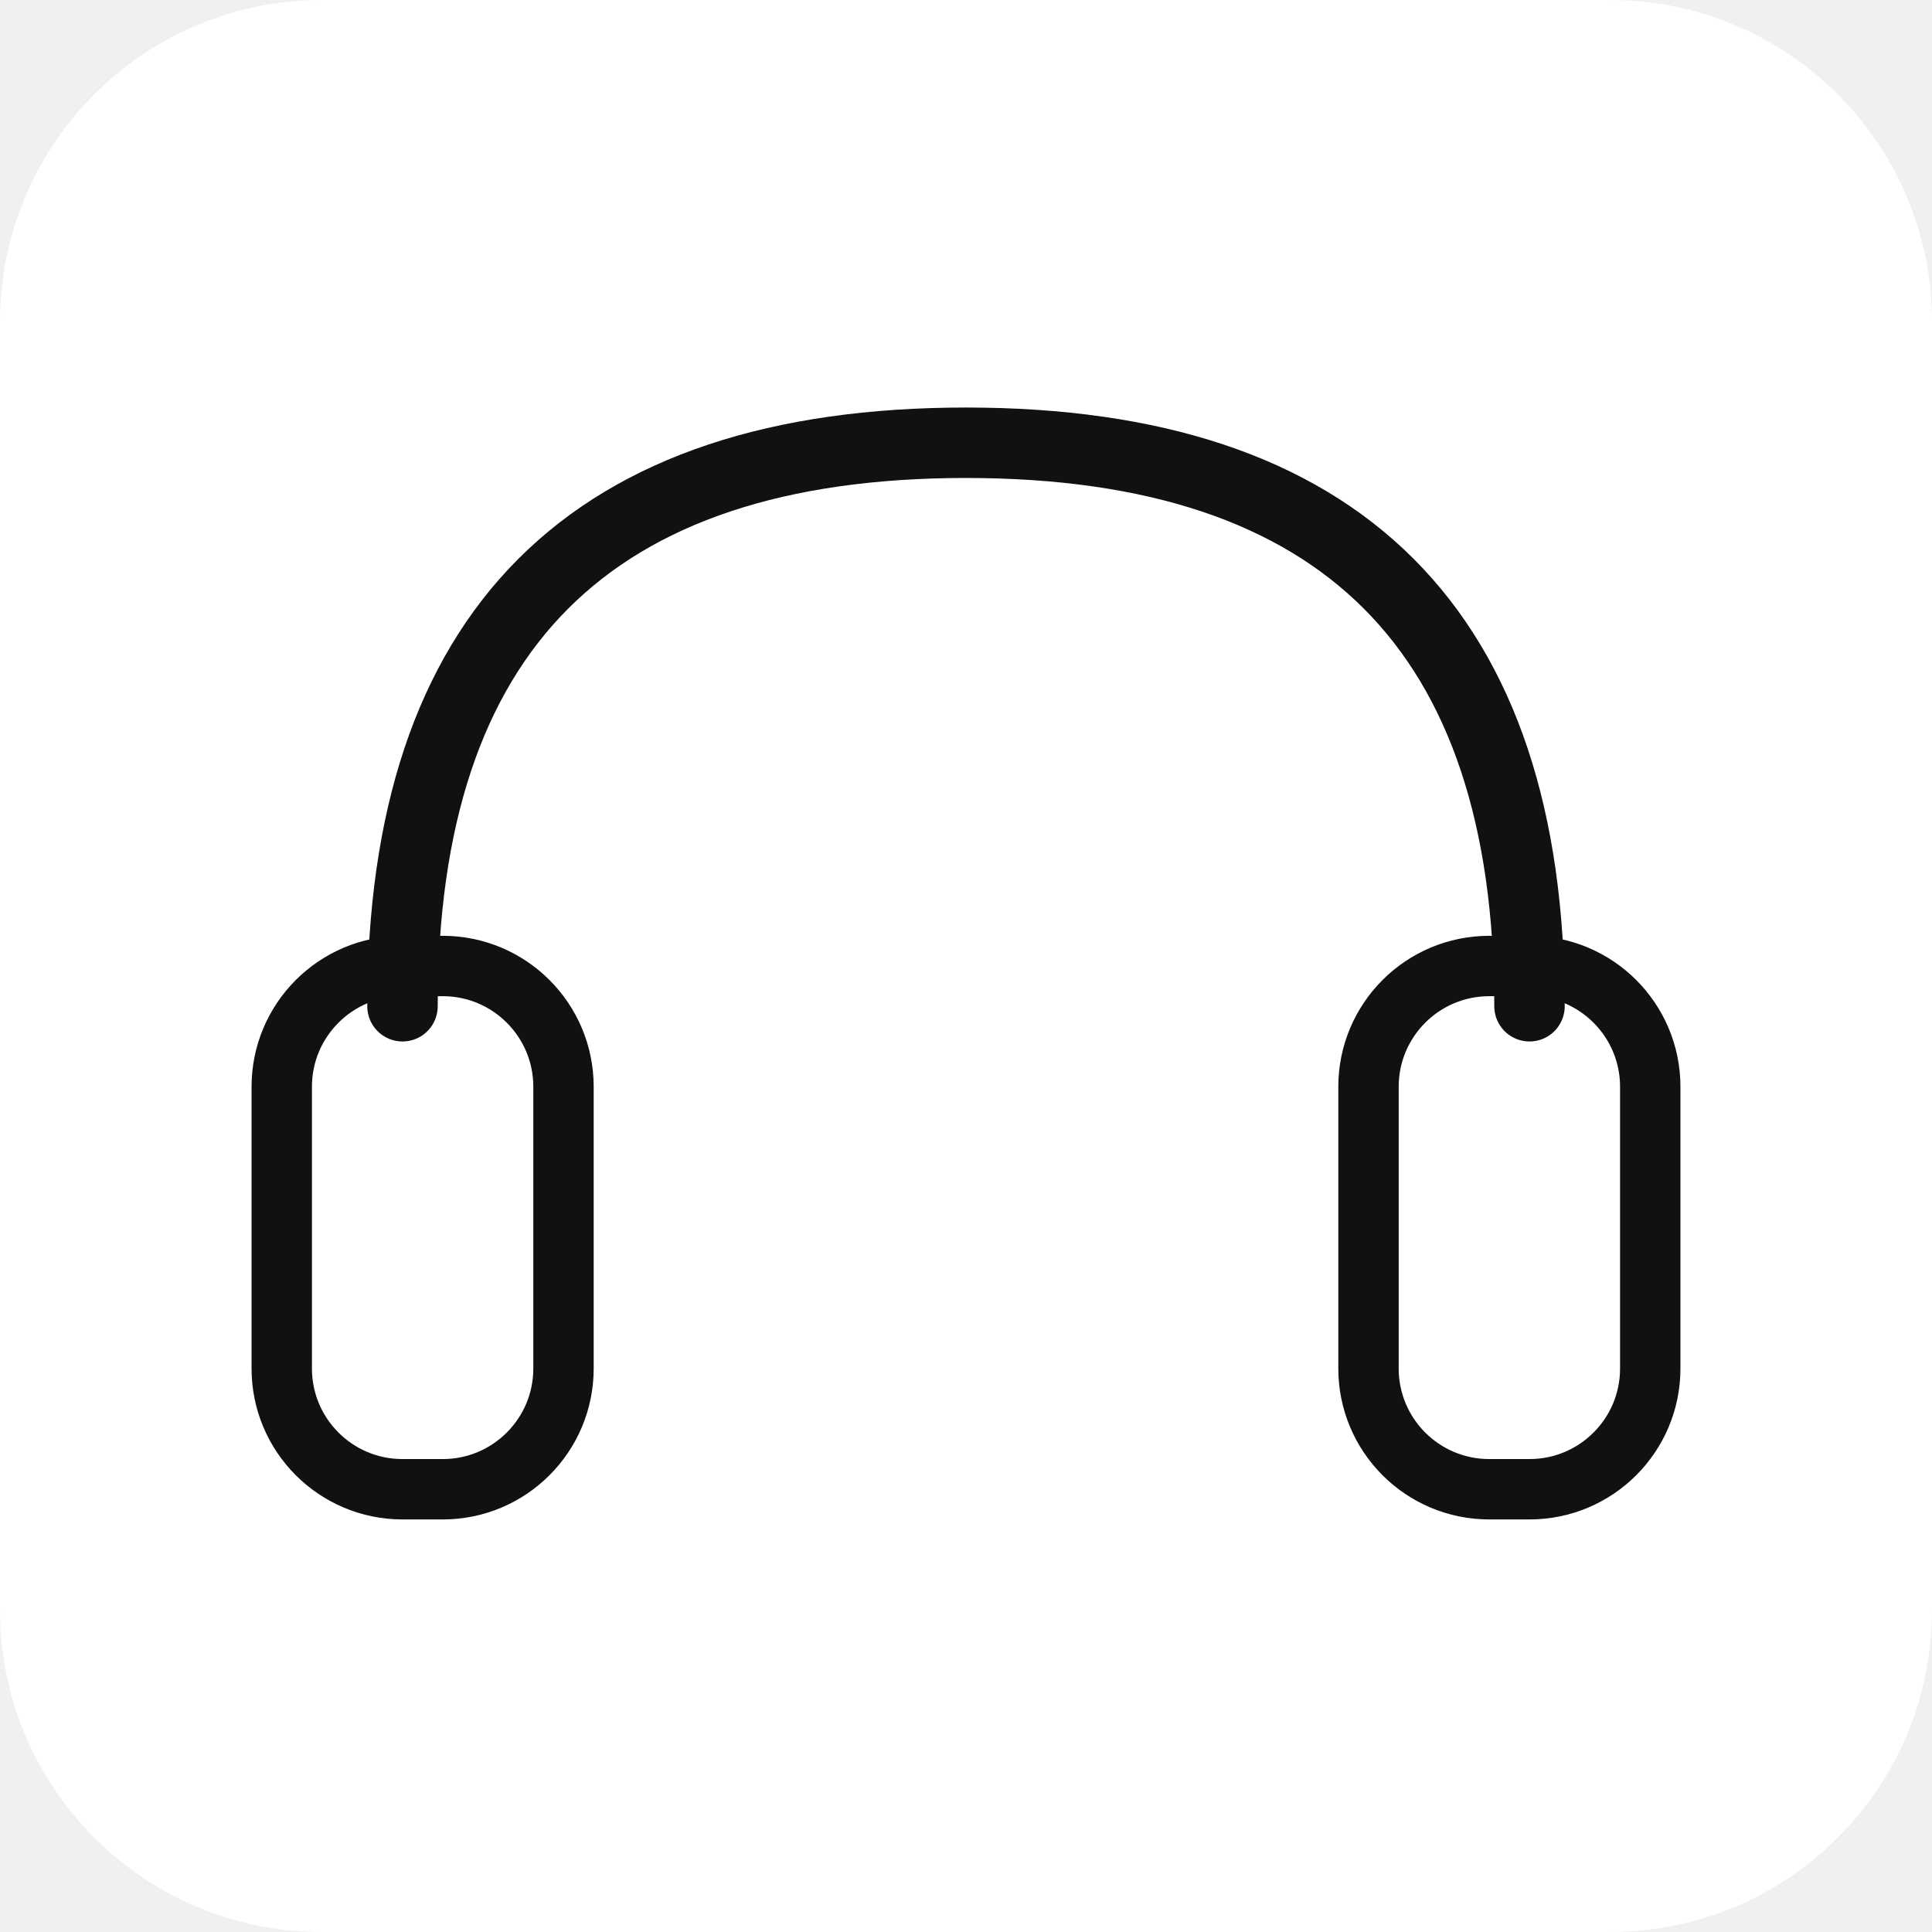
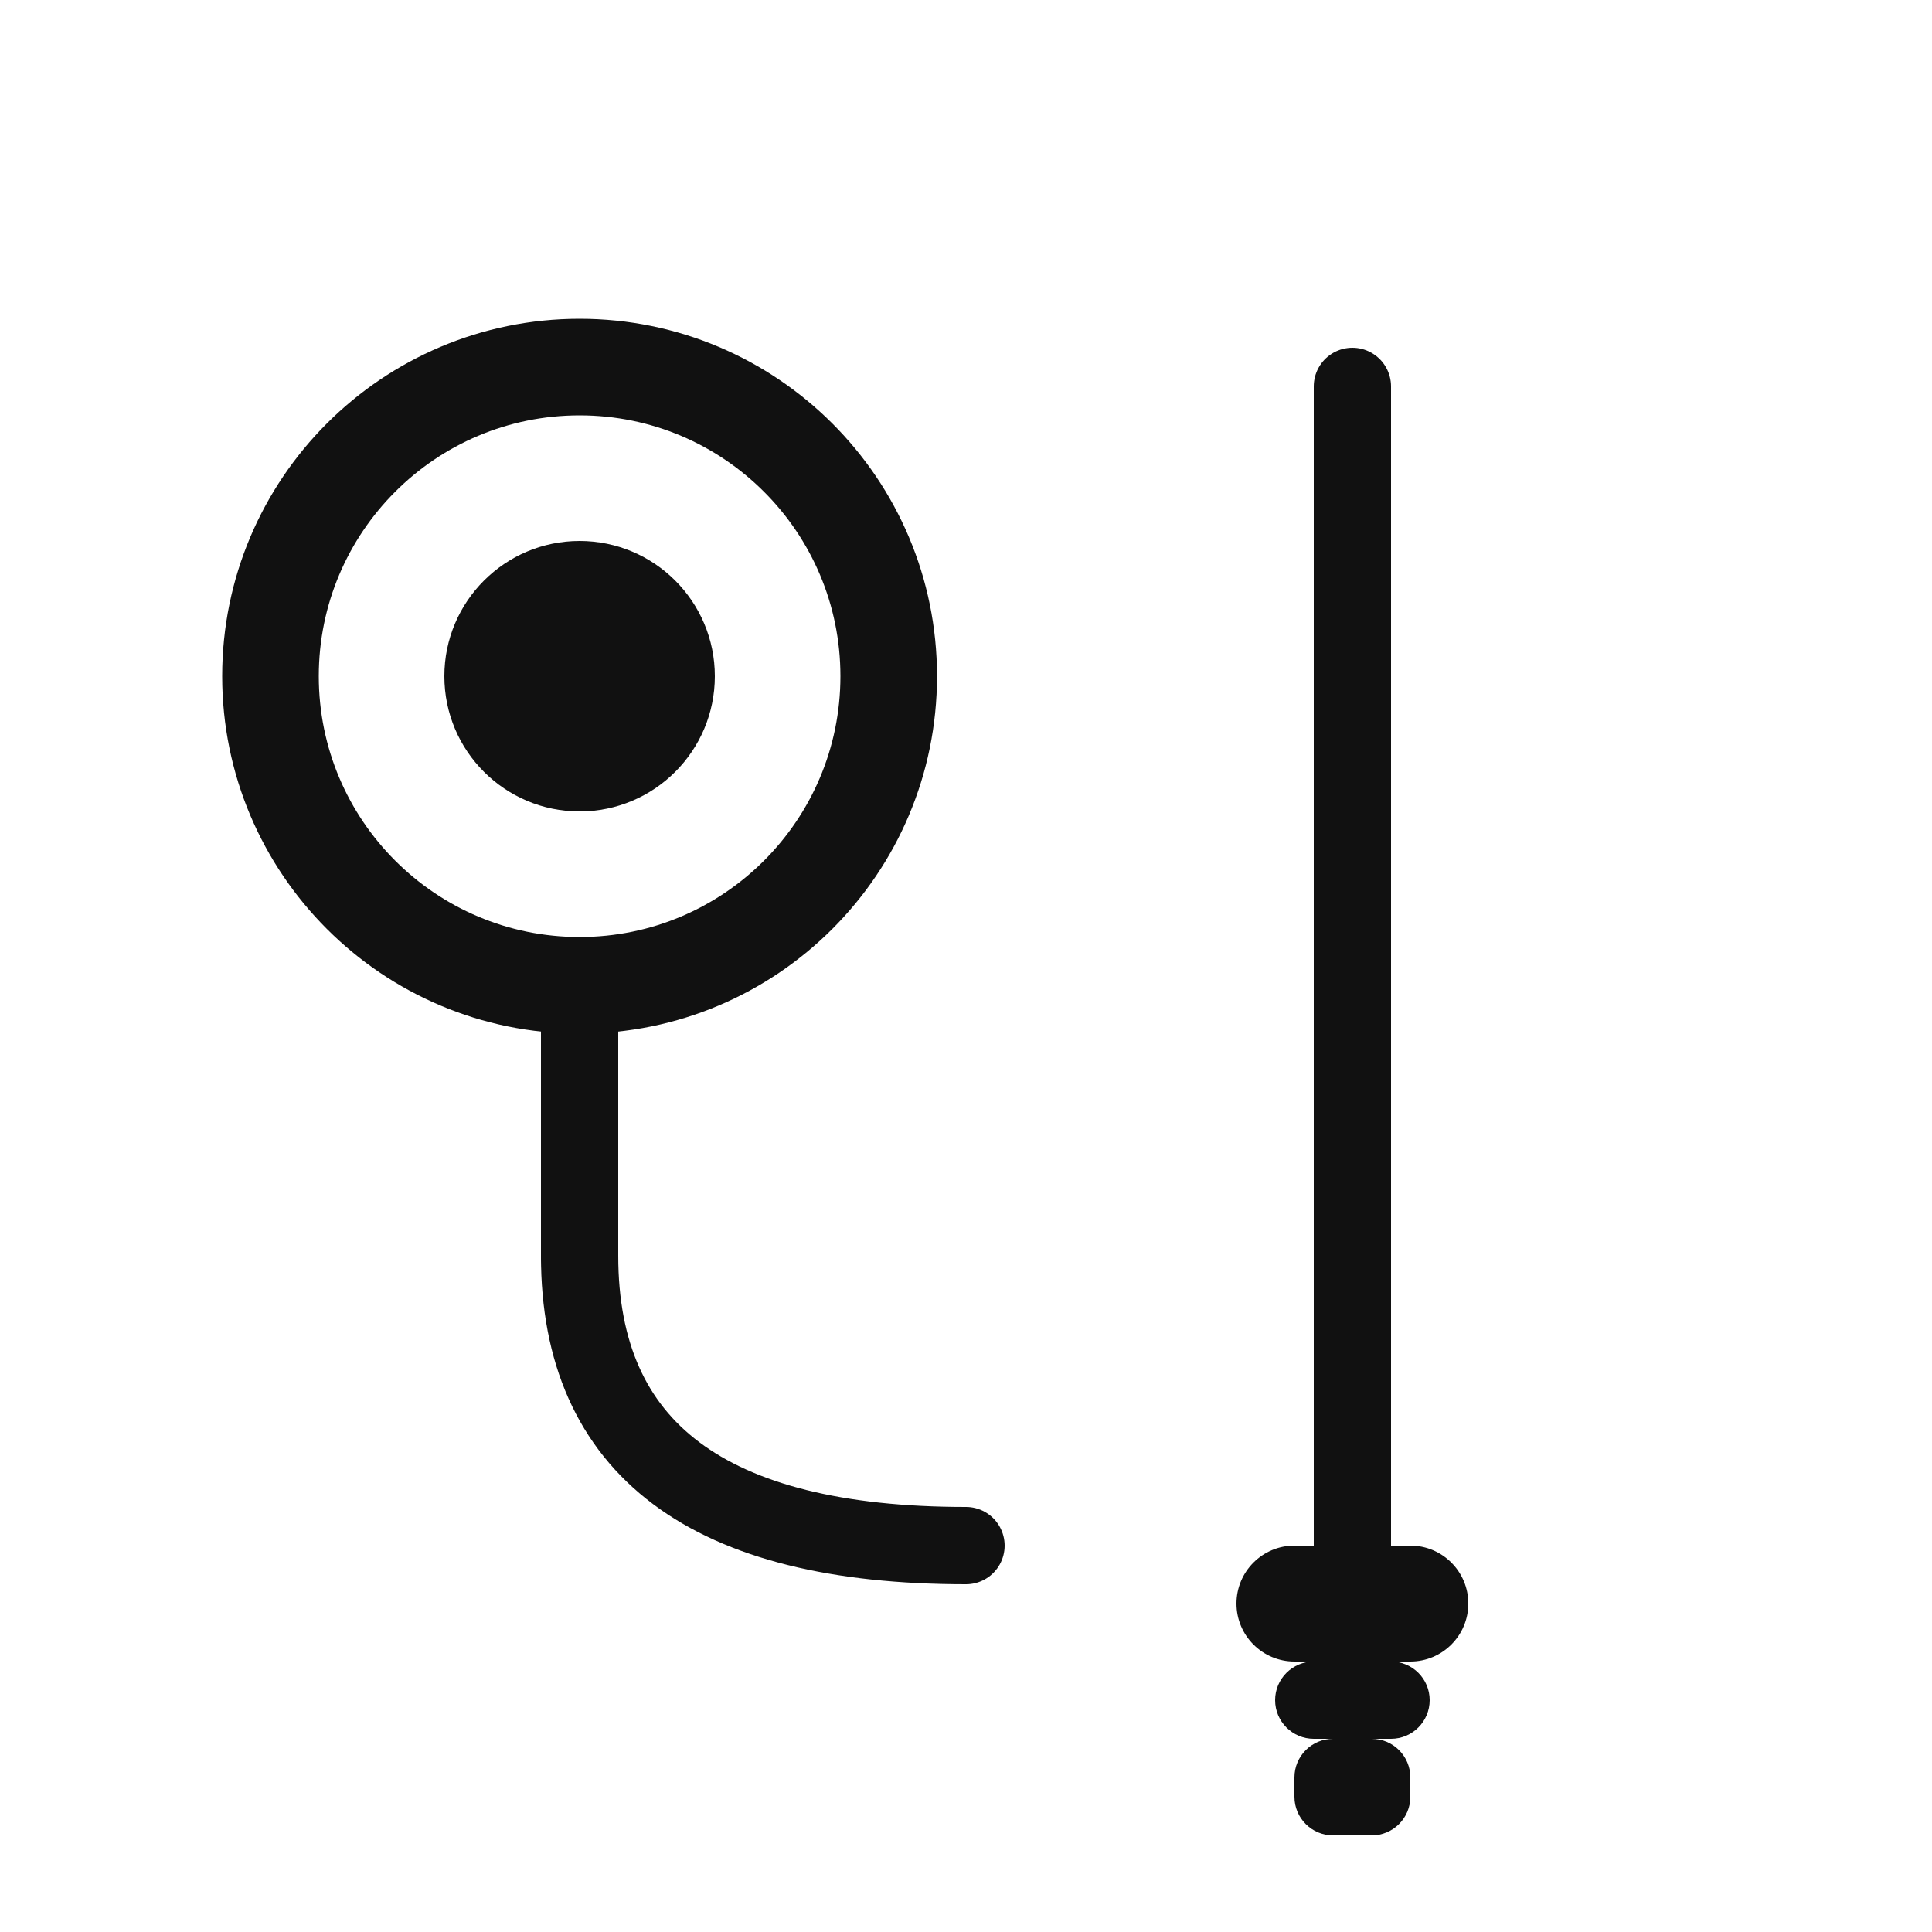
- <svg xmlns="http://www.w3.org/2000/svg" viewBox="0 0 192 192">
-   <rect width="192" height="192" rx="32" fill="#ffffff" />
-   <path d="M40 100 Q40 44 96 44 Q152 44 152 100" fill="none" stroke="#111111" stroke-width="7" stroke-linecap="round" />
-   <rect x="28" y="96" width="28" height="52" rx="12" fill="none" stroke="#111111" stroke-width="6" />
-   <rect x="136" y="96" width="28" height="52" rx="12" fill="none" stroke="#111111" stroke-width="6" />
+ <svg xmlns="http://www.w3.org/2000/svg" viewBox="0 0 100 100" width="100" height="100">
+   <rect width="100" height="100" fill="#ffffff" />
+   <circle cx="30" cy="35" r="16" fill="none" stroke="#111111" stroke-width="5" />
+   <circle cx="30" cy="35" r="7" fill="#111111" />
+   <line x1="30" y1="51" x2="30" y2="65" stroke="#111111" stroke-width="4" stroke-linecap="round" />
+   <path d="M30,65 Q30,80 50,80" fill="none" stroke="#111111" stroke-width="4" stroke-linecap="round" />
+   <line x1="70" y1="20" x2="70" y2="80" stroke="#111111" stroke-width="4" stroke-linecap="round" />
+   <rect x="64" y="80" width="12" height="6" rx="3" fill="#111111" />
+   <rect x="66" y="86" width="8" height="4" rx="2" fill="#111111" />
+   <rect x="67" y="90" width="6" height="5" rx="2" fill="#111111" />
</svg>
